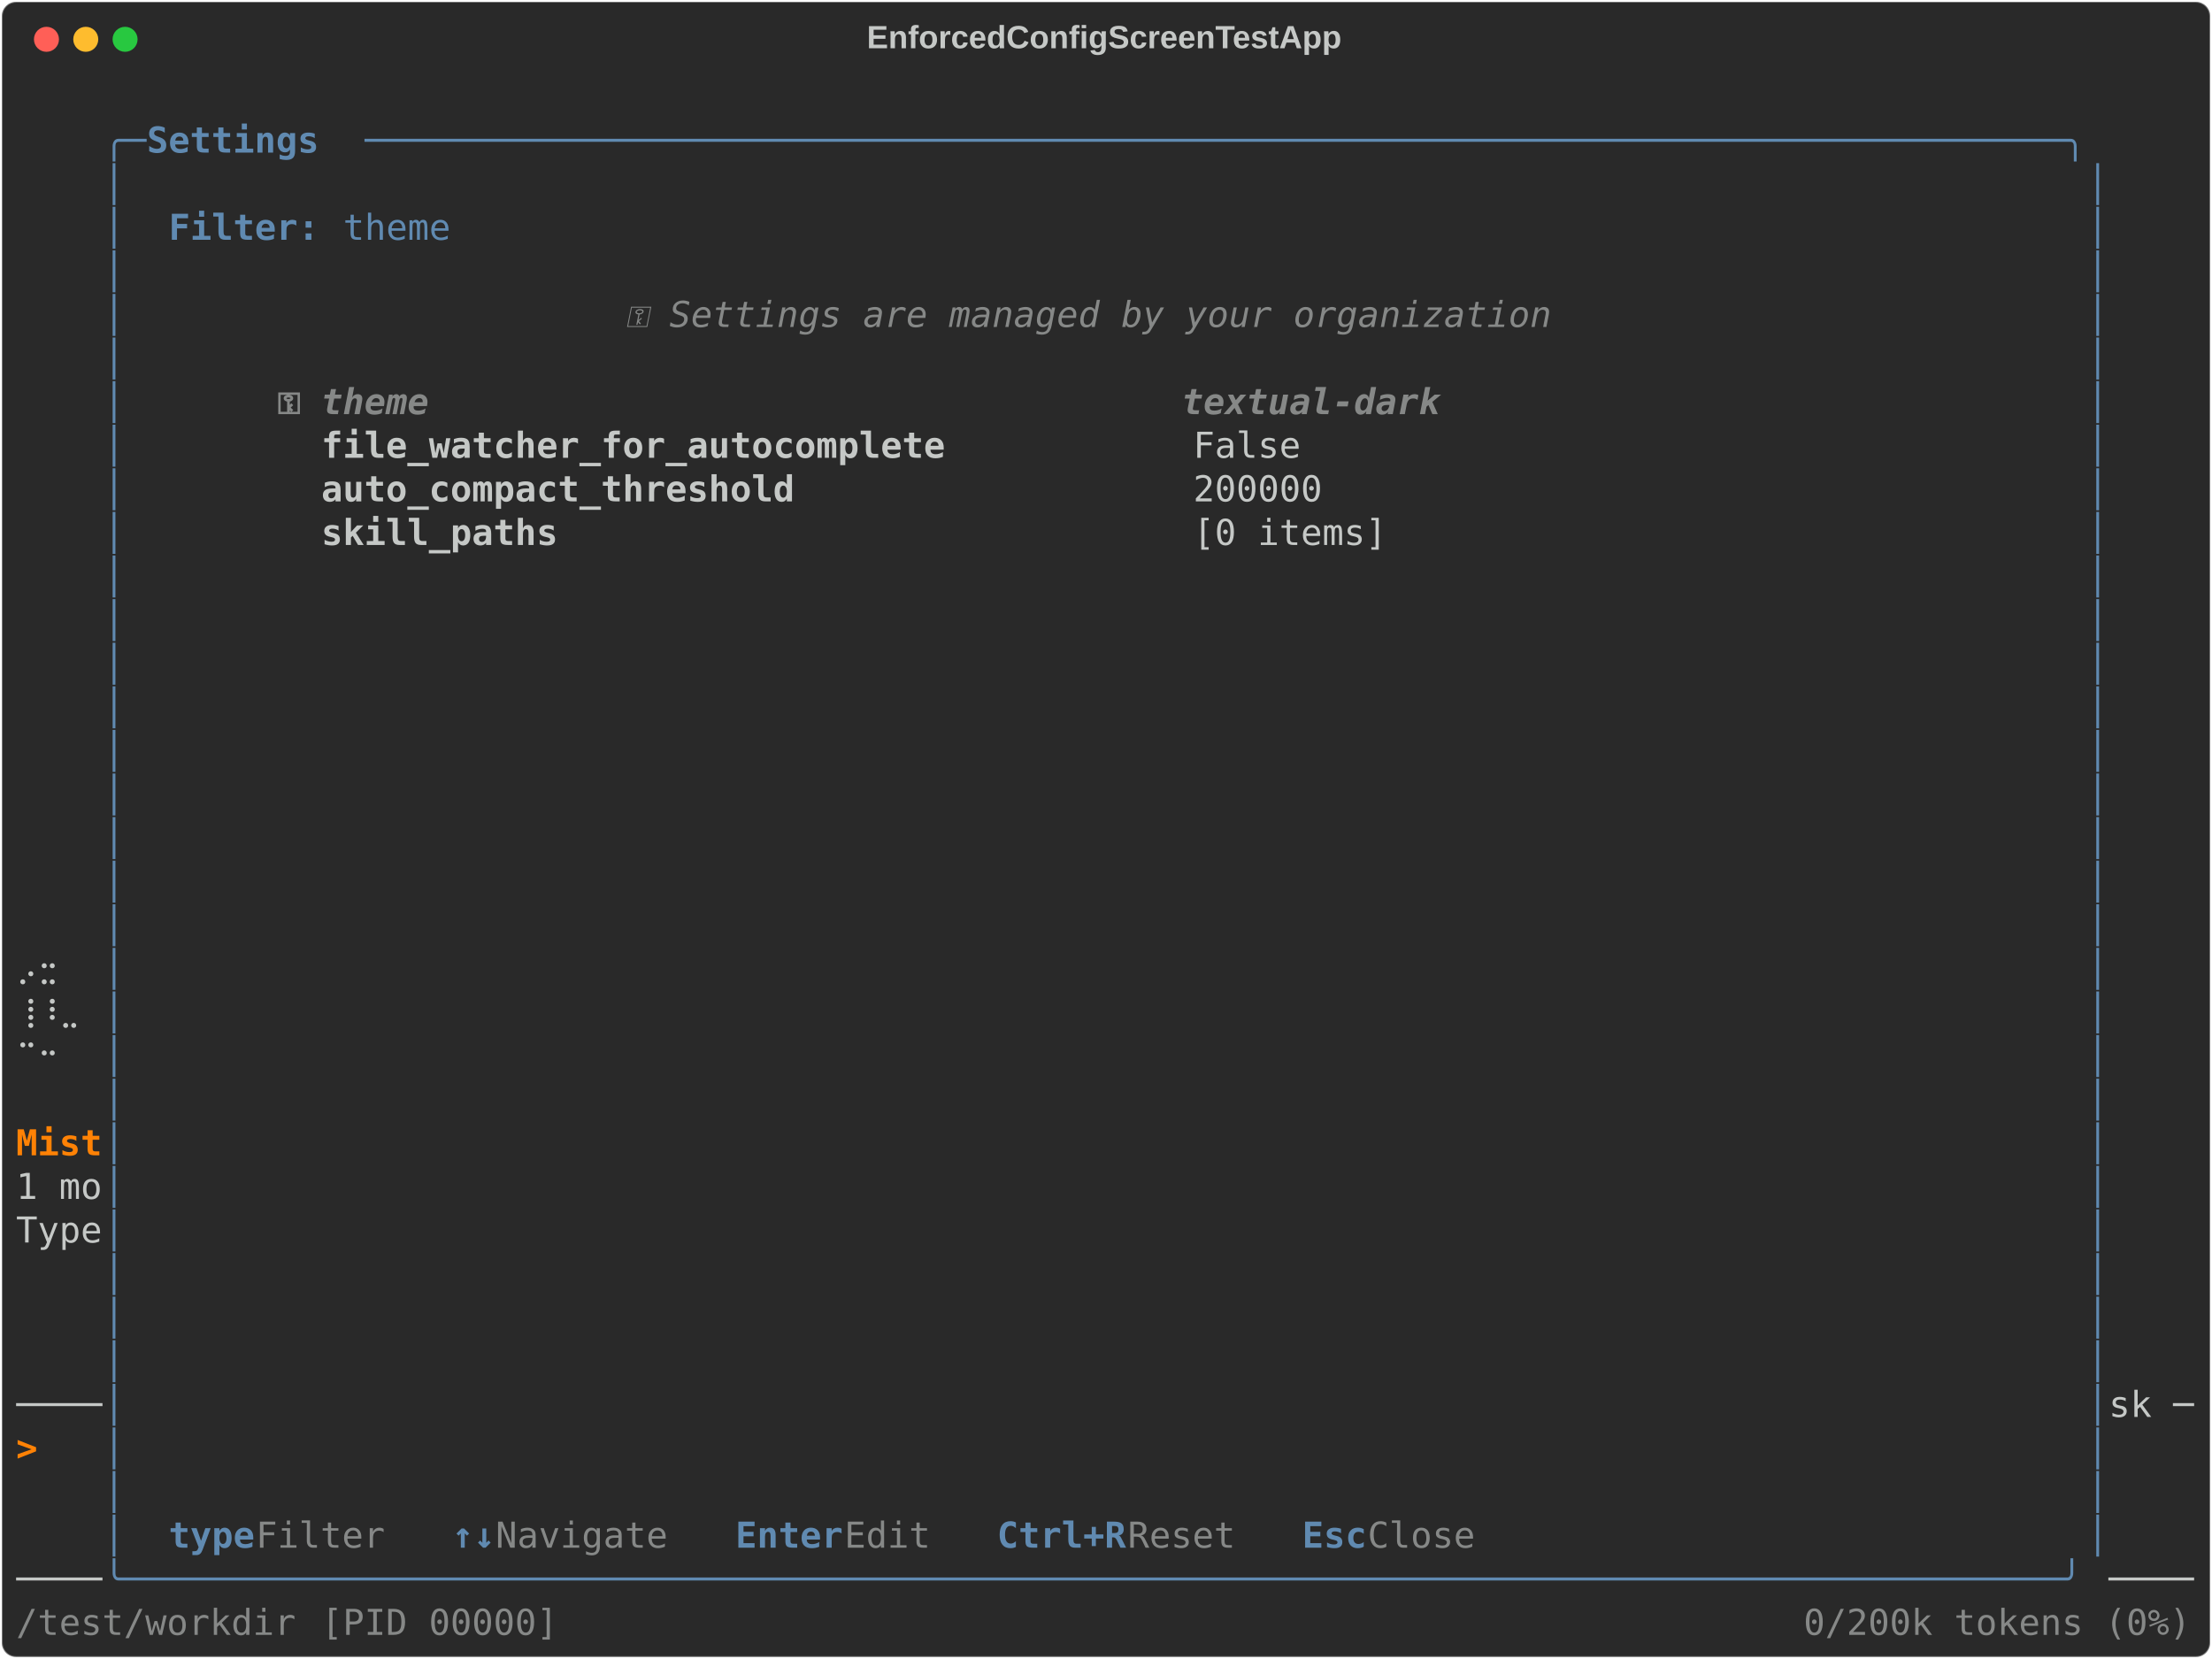
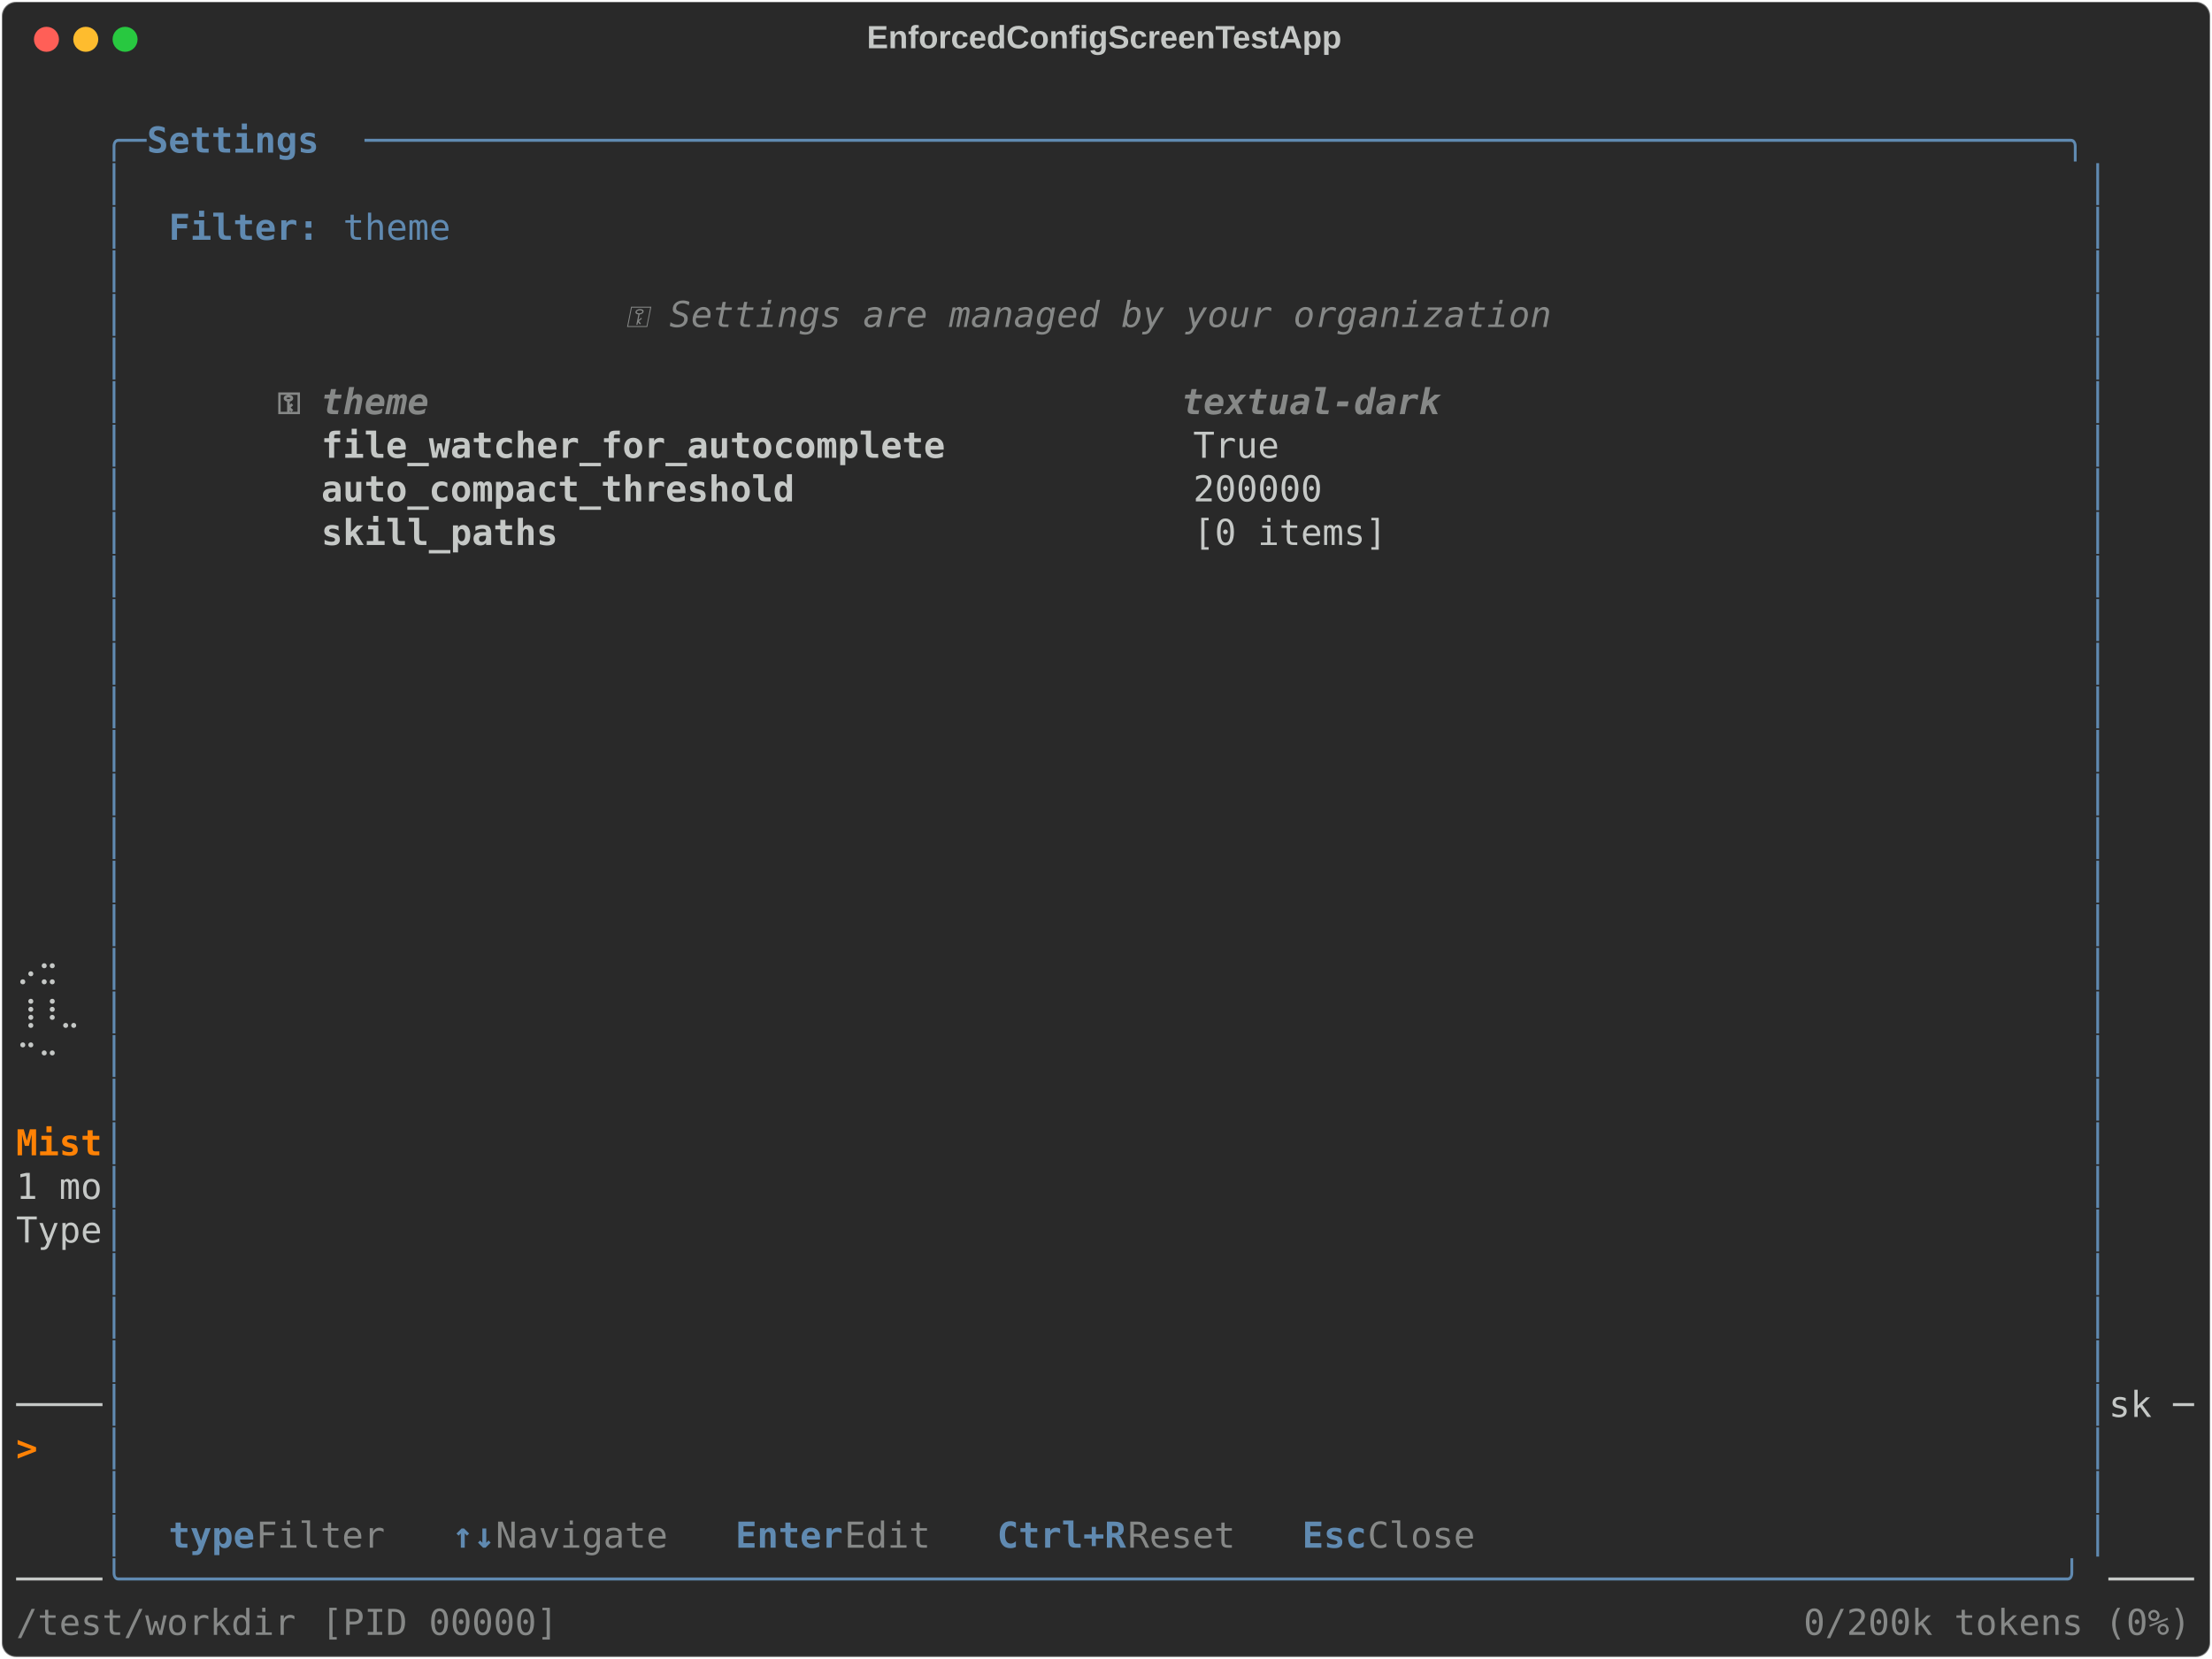
<svg xmlns="http://www.w3.org/2000/svg" class="rich-terminal" viewBox="0 0 1238 928.4">
  <style>

    @font-face {
        font-family: "Fira Code";
        src: local("FiraCode-Regular"),
                url("https://cdnjs.cloudflare.com/ajax/libs/firacode/6.2.0/woff2/FiraCode-Regular.woff2") format("woff2"),
                url("https://cdnjs.cloudflare.com/ajax/libs/firacode/6.2.0/woff/FiraCode-Regular.woff") format("woff");
        font-style: normal;
        font-weight: 400;
    }
    @font-face {
        font-family: "Fira Code";
        src: local("FiraCode-Bold"),
                url("https://cdnjs.cloudflare.com/ajax/libs/firacode/6.2.0/woff2/FiraCode-Bold.woff2") format("woff2"),
                url("https://cdnjs.cloudflare.com/ajax/libs/firacode/6.2.0/woff/FiraCode-Bold.woff") format("woff");
        font-style: bold;
        font-weight: 700;
    }

    .terminal-matrix {
        font-family: Fira Code, monospace;
        font-size: 20px;
        line-height: 24.4px;
        font-variant-east-asian: full-width;
    }

    .terminal-title {
        font-size: 18px;
        font-weight: bold;
        font-family: arial;
    }

    .terminal-r1 { fill: #c5c8c6 }
.terminal-r2 { fill: #608ab1 }
.terminal-r3 { fill: #608ab1;font-weight: bold }
.terminal-r4 { fill: #868887;font-style: italic; }
.terminal-r5 { fill: #868887;font-weight: bold }
.terminal-r6 { fill: #868887;font-weight: bold;font-style: italic; }
.terminal-r7 { fill: #c5c8c6;font-weight: bold }
.terminal-r8 { fill: #ff8205;font-weight: bold }
.terminal-r9 { fill: #868887 }
    </style>
  <defs>
    <clipPath id="terminal-clip-terminal">
      <rect x="0" y="0" width="1219.0" height="877.4" />
    </clipPath>
    <clipPath id="terminal-line-0">
      <rect x="0" y="1.5" width="1220" height="24.65" />
    </clipPath>
    <clipPath id="terminal-line-1">
      <rect x="0" y="25.9" width="1220" height="24.65" />
    </clipPath>
    <clipPath id="terminal-line-2">
      <rect x="0" y="50.3" width="1220" height="24.65" />
    </clipPath>
    <clipPath id="terminal-line-3">
      <rect x="0" y="74.7" width="1220" height="24.65" />
    </clipPath>
    <clipPath id="terminal-line-4">
      <rect x="0" y="99.1" width="1220" height="24.65" />
    </clipPath>
    <clipPath id="terminal-line-5">
      <rect x="0" y="123.5" width="1220" height="24.65" />
    </clipPath>
    <clipPath id="terminal-line-6">
      <rect x="0" y="147.9" width="1220" height="24.65" />
    </clipPath>
    <clipPath id="terminal-line-7">
      <rect x="0" y="172.3" width="1220" height="24.65" />
    </clipPath>
    <clipPath id="terminal-line-8">
      <rect x="0" y="196.7" width="1220" height="24.65" />
    </clipPath>
    <clipPath id="terminal-line-9">
      <rect x="0" y="221.1" width="1220" height="24.65" />
    </clipPath>
    <clipPath id="terminal-line-10">
      <rect x="0" y="245.5" width="1220" height="24.65" />
    </clipPath>
    <clipPath id="terminal-line-11">
      <rect x="0" y="269.9" width="1220" height="24.65" />
    </clipPath>
    <clipPath id="terminal-line-12">
      <rect x="0" y="294.3" width="1220" height="24.65" />
    </clipPath>
    <clipPath id="terminal-line-13">
      <rect x="0" y="318.7" width="1220" height="24.65" />
    </clipPath>
    <clipPath id="terminal-line-14">
      <rect x="0" y="343.1" width="1220" height="24.65" />
    </clipPath>
    <clipPath id="terminal-line-15">
      <rect x="0" y="367.5" width="1220" height="24.65" />
    </clipPath>
    <clipPath id="terminal-line-16">
      <rect x="0" y="391.9" width="1220" height="24.65" />
    </clipPath>
    <clipPath id="terminal-line-17">
      <rect x="0" y="416.3" width="1220" height="24.65" />
    </clipPath>
    <clipPath id="terminal-line-18">
      <rect x="0" y="440.7" width="1220" height="24.65" />
    </clipPath>
    <clipPath id="terminal-line-19">
      <rect x="0" y="465.1" width="1220" height="24.65" />
    </clipPath>
    <clipPath id="terminal-line-20">
      <rect x="0" y="489.5" width="1220" height="24.65" />
    </clipPath>
    <clipPath id="terminal-line-21">
      <rect x="0" y="513.9" width="1220" height="24.65" />
    </clipPath>
    <clipPath id="terminal-line-22">
      <rect x="0" y="538.3" width="1220" height="24.65" />
    </clipPath>
    <clipPath id="terminal-line-23">
      <rect x="0" y="562.7" width="1220" height="24.65" />
    </clipPath>
    <clipPath id="terminal-line-24">
      <rect x="0" y="587.1" width="1220" height="24.65" />
    </clipPath>
    <clipPath id="terminal-line-25">
      <rect x="0" y="611.5" width="1220" height="24.65" />
    </clipPath>
    <clipPath id="terminal-line-26">
      <rect x="0" y="635.9" width="1220" height="24.65" />
    </clipPath>
    <clipPath id="terminal-line-27">
      <rect x="0" y="660.3" width="1220" height="24.65" />
    </clipPath>
    <clipPath id="terminal-line-28">
      <rect x="0" y="684.7" width="1220" height="24.65" />
    </clipPath>
    <clipPath id="terminal-line-29">
      <rect x="0" y="709.1" width="1220" height="24.65" />
    </clipPath>
    <clipPath id="terminal-line-30">
      <rect x="0" y="733.5" width="1220" height="24.65" />
    </clipPath>
    <clipPath id="terminal-line-31">
      <rect x="0" y="757.9" width="1220" height="24.65" />
    </clipPath>
    <clipPath id="terminal-line-32">
      <rect x="0" y="782.3" width="1220" height="24.65" />
    </clipPath>
    <clipPath id="terminal-line-33">
      <rect x="0" y="806.7" width="1220" height="24.65" />
    </clipPath>
    <clipPath id="terminal-line-34">
      <rect x="0" y="831.1" width="1220" height="24.65" />
    </clipPath>
  </defs>
  <rect fill="#292929" stroke="rgba(255,255,255,0.35)" stroke-width="1" x="1" y="1" width="1236" height="926.4" rx="8" />
  <text class="terminal-title" fill="#c5c8c6" text-anchor="middle" x="618" y="27">EnforcedConfigScreenTestApp</text>
  <g transform="translate(26,22)">
    <circle cx="0" cy="0" r="7" fill="#ff5f57" />
    <circle cx="22" cy="0" r="7" fill="#febc2e" />
    <circle cx="44" cy="0" r="7" fill="#28c840" />
  </g>
  <g transform="translate(9, 41)" clip-path="url(#terminal-clip-terminal)">
    <g class="terminal-matrix">
      <text class="terminal-r1" x="1220" y="20" textLength="12.2" clip-path="url(#terminal-line-0)">
</text>
      <text class="terminal-r2" x="48.8" y="44.4" textLength="24.4" clip-path="url(#terminal-line-1)">╭─</text>
      <text class="terminal-r3" x="73.2" y="44.4" textLength="122" clip-path="url(#terminal-line-1)"> Settings </text>
      <text class="terminal-r2" x="195.2" y="44.4" textLength="976" clip-path="url(#terminal-line-1)">───────────────────────────────────────────────────────────────────────────────╮</text>
      <text class="terminal-r1" x="1220" y="44.4" textLength="12.2" clip-path="url(#terminal-line-1)">
</text>
      <text class="terminal-r2" x="48.8" y="68.8" textLength="12.2" clip-path="url(#terminal-line-2)">│</text>
      <text class="terminal-r2" x="1159" y="68.8" textLength="12.2" clip-path="url(#terminal-line-2)">│</text>
      <text class="terminal-r1" x="1220" y="68.8" textLength="12.2" clip-path="url(#terminal-line-2)">
</text>
      <text class="terminal-r2" x="48.8" y="93.2" textLength="12.2" clip-path="url(#terminal-line-3)">│</text>
      <text class="terminal-r3" x="85.4" y="93.2" textLength="97.6" clip-path="url(#terminal-line-3)">Filter: </text>
      <text class="terminal-r2" x="183" y="93.2" textLength="61" clip-path="url(#terminal-line-3)">theme</text>
      <text class="terminal-r2" x="1159" y="93.2" textLength="12.2" clip-path="url(#terminal-line-3)">│</text>
      <text class="terminal-r1" x="1220" y="93.2" textLength="12.2" clip-path="url(#terminal-line-3)">
</text>
      <text class="terminal-r2" x="48.8" y="117.6" textLength="12.2" clip-path="url(#terminal-line-4)">│</text>
      <text class="terminal-r2" x="1159" y="117.6" textLength="12.2" clip-path="url(#terminal-line-4)">│</text>
      <text class="terminal-r1" x="1220" y="117.6" textLength="12.2" clip-path="url(#terminal-line-4)">
</text>
      <text class="terminal-r2" x="48.8" y="142" textLength="12.2" clip-path="url(#terminal-line-5)">│</text>
      <text class="terminal-r4" x="341.6" y="142" textLength="524.6" clip-path="url(#terminal-line-5)">⚿ Settings are managed by your organization</text>
      <text class="terminal-r2" x="1159" y="142" textLength="12.2" clip-path="url(#terminal-line-5)">│</text>
      <text class="terminal-r1" x="1220" y="142" textLength="12.2" clip-path="url(#terminal-line-5)">
</text>
      <text class="terminal-r2" x="48.8" y="166.4" textLength="12.2" clip-path="url(#terminal-line-6)">│</text>
      <text class="terminal-r2" x="1159" y="166.4" textLength="12.2" clip-path="url(#terminal-line-6)">│</text>
      <text class="terminal-r1" x="1220" y="166.4" textLength="12.2" clip-path="url(#terminal-line-6)">
</text>
      <text class="terminal-r2" x="48.8" y="190.8" textLength="12.2" clip-path="url(#terminal-line-7)">│</text>
      <text class="terminal-r5" x="146.4" y="190.8" textLength="24.4" clip-path="url(#terminal-line-7)">⚿ </text>
      <text class="terminal-r6" x="170.8" y="190.8" textLength="634.4" clip-path="url(#terminal-line-7)">theme                                   textual-dark</text>
      <text class="terminal-r2" x="1159" y="190.8" textLength="12.2" clip-path="url(#terminal-line-7)">│</text>
      <text class="terminal-r1" x="1220" y="190.8" textLength="12.2" clip-path="url(#terminal-line-7)">
</text>
      <text class="terminal-r2" x="48.8" y="215.2" textLength="12.2" clip-path="url(#terminal-line-8)">│</text>
      <text class="terminal-r7" x="170.8" y="215.2" textLength="353.8" clip-path="url(#terminal-line-8)">file_watcher_for_autocomplete</text>
-       <text class="terminal-r1" x="658.8" y="215.2" textLength="61" clip-path="url(#terminal-line-8)">False</text>
+       <text class="terminal-r1" x="658.8" y="215.2" textLength="48.8" clip-path="url(#terminal-line-8)">True</text>
      <text class="terminal-r2" x="1159" y="215.2" textLength="12.2" clip-path="url(#terminal-line-8)">│</text>
      <text class="terminal-r1" x="1220" y="215.2" textLength="12.2" clip-path="url(#terminal-line-8)">
</text>
      <text class="terminal-r2" x="48.8" y="239.6" textLength="12.2" clip-path="url(#terminal-line-9)">│</text>
      <text class="terminal-r7" x="170.8" y="239.6" textLength="268.4" clip-path="url(#terminal-line-9)">auto_compact_threshold</text>
      <text class="terminal-r1" x="658.8" y="239.6" textLength="73.2" clip-path="url(#terminal-line-9)">200000</text>
      <text class="terminal-r2" x="1159" y="239.6" textLength="12.2" clip-path="url(#terminal-line-9)">│</text>
      <text class="terminal-r1" x="1220" y="239.6" textLength="12.2" clip-path="url(#terminal-line-9)">
</text>
      <text class="terminal-r2" x="48.8" y="264" textLength="12.2" clip-path="url(#terminal-line-10)">│</text>
      <text class="terminal-r7" x="170.8" y="264" textLength="134.2" clip-path="url(#terminal-line-10)">skill_paths</text>
      <text class="terminal-r1" x="658.8" y="264" textLength="109.8" clip-path="url(#terminal-line-10)">[0 items]</text>
      <text class="terminal-r2" x="1159" y="264" textLength="12.2" clip-path="url(#terminal-line-10)">│</text>
      <text class="terminal-r1" x="1220" y="264" textLength="12.2" clip-path="url(#terminal-line-10)">
</text>
      <text class="terminal-r2" x="48.8" y="288.4" textLength="12.2" clip-path="url(#terminal-line-11)">│</text>
      <text class="terminal-r2" x="1159" y="288.4" textLength="12.2" clip-path="url(#terminal-line-11)">│</text>
      <text class="terminal-r1" x="1220" y="288.4" textLength="12.2" clip-path="url(#terminal-line-11)">
</text>
      <text class="terminal-r2" x="48.8" y="312.8" textLength="12.2" clip-path="url(#terminal-line-12)">│</text>
      <text class="terminal-r2" x="1159" y="312.8" textLength="12.2" clip-path="url(#terminal-line-12)">│</text>
      <text class="terminal-r1" x="1220" y="312.8" textLength="12.2" clip-path="url(#terminal-line-12)">
</text>
      <text class="terminal-r2" x="48.8" y="337.2" textLength="12.2" clip-path="url(#terminal-line-13)">│</text>
      <text class="terminal-r2" x="1159" y="337.2" textLength="12.2" clip-path="url(#terminal-line-13)">│</text>
      <text class="terminal-r1" x="1220" y="337.2" textLength="12.2" clip-path="url(#terminal-line-13)">
</text>
      <text class="terminal-r2" x="48.8" y="361.6" textLength="12.2" clip-path="url(#terminal-line-14)">│</text>
      <text class="terminal-r2" x="1159" y="361.6" textLength="12.2" clip-path="url(#terminal-line-14)">│</text>
      <text class="terminal-r1" x="1220" y="361.6" textLength="12.2" clip-path="url(#terminal-line-14)">
</text>
      <text class="terminal-r2" x="48.8" y="386" textLength="12.2" clip-path="url(#terminal-line-15)">│</text>
      <text class="terminal-r2" x="1159" y="386" textLength="12.2" clip-path="url(#terminal-line-15)">│</text>
      <text class="terminal-r1" x="1220" y="386" textLength="12.2" clip-path="url(#terminal-line-15)">
</text>
      <text class="terminal-r2" x="48.8" y="410.4" textLength="12.2" clip-path="url(#terminal-line-16)">│</text>
      <text class="terminal-r2" x="1159" y="410.4" textLength="12.2" clip-path="url(#terminal-line-16)">│</text>
      <text class="terminal-r1" x="1220" y="410.4" textLength="12.2" clip-path="url(#terminal-line-16)">
</text>
      <text class="terminal-r2" x="48.8" y="434.8" textLength="12.2" clip-path="url(#terminal-line-17)">│</text>
      <text class="terminal-r2" x="1159" y="434.8" textLength="12.2" clip-path="url(#terminal-line-17)">│</text>
      <text class="terminal-r1" x="1220" y="434.8" textLength="12.2" clip-path="url(#terminal-line-17)">
</text>
      <text class="terminal-r2" x="48.8" y="459.2" textLength="12.2" clip-path="url(#terminal-line-18)">│</text>
      <text class="terminal-r2" x="1159" y="459.2" textLength="12.2" clip-path="url(#terminal-line-18)">│</text>
      <text class="terminal-r1" x="1220" y="459.2" textLength="12.2" clip-path="url(#terminal-line-18)">
</text>
      <text class="terminal-r2" x="48.8" y="483.6" textLength="12.2" clip-path="url(#terminal-line-19)">│</text>
      <text class="terminal-r2" x="1159" y="483.6" textLength="12.2" clip-path="url(#terminal-line-19)">│</text>
      <text class="terminal-r1" x="1220" y="483.6" textLength="12.2" clip-path="url(#terminal-line-19)">
</text>
      <text class="terminal-r1" x="0" y="508" textLength="48.8" clip-path="url(#terminal-line-20)">  ⡠⣒</text>
      <text class="terminal-r2" x="48.8" y="508" textLength="12.2" clip-path="url(#terminal-line-20)">│</text>
      <text class="terminal-r2" x="1159" y="508" textLength="12.2" clip-path="url(#terminal-line-20)">│</text>
      <text class="terminal-r1" x="1220" y="508" textLength="12.2" clip-path="url(#terminal-line-20)">
</text>
      <text class="terminal-r1" x="0" y="532.4" textLength="48.8" clip-path="url(#terminal-line-21)"> ⢸⠸⣀</text>
      <text class="terminal-r2" x="48.8" y="532.4" textLength="12.2" clip-path="url(#terminal-line-21)">│</text>
      <text class="terminal-r2" x="1159" y="532.4" textLength="12.2" clip-path="url(#terminal-line-21)">│</text>
      <text class="terminal-r1" x="1220" y="532.4" textLength="12.2" clip-path="url(#terminal-line-21)">
</text>
      <text class="terminal-r1" x="0" y="556.8" textLength="48.8" clip-path="url(#terminal-line-22)">  ⠉⠒</text>
      <text class="terminal-r2" x="48.8" y="556.8" textLength="12.2" clip-path="url(#terminal-line-22)">│</text>
      <text class="terminal-r2" x="1159" y="556.8" textLength="12.2" clip-path="url(#terminal-line-22)">│</text>
      <text class="terminal-r1" x="1220" y="556.8" textLength="12.2" clip-path="url(#terminal-line-22)">
</text>
      <text class="terminal-r2" x="48.8" y="581.2" textLength="12.2" clip-path="url(#terminal-line-23)">│</text>
      <text class="terminal-r2" x="1159" y="581.2" textLength="12.2" clip-path="url(#terminal-line-23)">│</text>
      <text class="terminal-r1" x="1220" y="581.2" textLength="12.2" clip-path="url(#terminal-line-23)">
</text>
      <text class="terminal-r8" x="0" y="605.6" textLength="48.8" clip-path="url(#terminal-line-24)">Mist</text>
      <text class="terminal-r2" x="48.8" y="605.6" textLength="12.2" clip-path="url(#terminal-line-24)">│</text>
      <text class="terminal-r2" x="1159" y="605.6" textLength="12.2" clip-path="url(#terminal-line-24)">│</text>
      <text class="terminal-r1" x="1220" y="605.6" textLength="12.2" clip-path="url(#terminal-line-24)">
</text>
      <text class="terminal-r1" x="0" y="630" textLength="48.8" clip-path="url(#terminal-line-25)">1 mo</text>
      <text class="terminal-r2" x="48.8" y="630" textLength="12.2" clip-path="url(#terminal-line-25)">│</text>
      <text class="terminal-r2" x="1159" y="630" textLength="12.2" clip-path="url(#terminal-line-25)">│</text>
      <text class="terminal-r1" x="1220" y="630" textLength="12.2" clip-path="url(#terminal-line-25)">
</text>
      <text class="terminal-r1" x="0" y="654.4" textLength="48.8" clip-path="url(#terminal-line-26)">Type</text>
      <text class="terminal-r2" x="48.8" y="654.4" textLength="12.2" clip-path="url(#terminal-line-26)">│</text>
      <text class="terminal-r2" x="1159" y="654.4" textLength="12.2" clip-path="url(#terminal-line-26)">│</text>
      <text class="terminal-r1" x="1220" y="654.4" textLength="12.2" clip-path="url(#terminal-line-26)">
</text>
      <text class="terminal-r2" x="48.8" y="678.8" textLength="12.2" clip-path="url(#terminal-line-27)">│</text>
      <text class="terminal-r2" x="1159" y="678.8" textLength="12.2" clip-path="url(#terminal-line-27)">│</text>
      <text class="terminal-r1" x="1220" y="678.8" textLength="12.2" clip-path="url(#terminal-line-27)">
</text>
      <text class="terminal-r2" x="48.8" y="703.2" textLength="12.2" clip-path="url(#terminal-line-28)">│</text>
      <text class="terminal-r2" x="1159" y="703.2" textLength="12.2" clip-path="url(#terminal-line-28)">│</text>
      <text class="terminal-r1" x="1220" y="703.2" textLength="12.2" clip-path="url(#terminal-line-28)">
</text>
      <text class="terminal-r2" x="48.8" y="727.6" textLength="12.2" clip-path="url(#terminal-line-29)">│</text>
      <text class="terminal-r2" x="1159" y="727.6" textLength="12.2" clip-path="url(#terminal-line-29)">│</text>
      <text class="terminal-r1" x="1220" y="727.6" textLength="12.2" clip-path="url(#terminal-line-29)">
</text>
      <text class="terminal-r1" x="0" y="752" textLength="48.8" clip-path="url(#terminal-line-30)">────</text>
      <text class="terminal-r2" x="48.8" y="752" textLength="12.2" clip-path="url(#terminal-line-30)">│</text>
      <text class="terminal-r2" x="1159" y="752" textLength="12.2" clip-path="url(#terminal-line-30)">│</text>
      <text class="terminal-r1" x="1171.2" y="752" textLength="48.8" clip-path="url(#terminal-line-30)">sk ─</text>
      <text class="terminal-r1" x="1220" y="752" textLength="12.2" clip-path="url(#terminal-line-30)">
</text>
      <text class="terminal-r8" x="0" y="776.4" textLength="12.2" clip-path="url(#terminal-line-31)">&gt;</text>
      <text class="terminal-r2" x="48.8" y="776.4" textLength="12.2" clip-path="url(#terminal-line-31)">│</text>
      <text class="terminal-r2" x="1159" y="776.4" textLength="12.2" clip-path="url(#terminal-line-31)">│</text>
      <text class="terminal-r1" x="1220" y="776.4" textLength="12.2" clip-path="url(#terminal-line-31)">
</text>
      <text class="terminal-r2" x="48.8" y="800.8" textLength="12.2" clip-path="url(#terminal-line-32)">│</text>
      <text class="terminal-r2" x="1159" y="800.8" textLength="12.2" clip-path="url(#terminal-line-32)">│</text>
      <text class="terminal-r1" x="1220" y="800.8" textLength="12.2" clip-path="url(#terminal-line-32)">
</text>
      <text class="terminal-r2" x="48.8" y="825.2" textLength="12.2" clip-path="url(#terminal-line-33)">│</text>
      <text class="terminal-r3" x="85.4" y="825.2" textLength="48.8" clip-path="url(#terminal-line-33)">type</text>
      <text class="terminal-r9" x="134.2" y="825.2" textLength="109.8" clip-path="url(#terminal-line-33)"> Filter  </text>
      <text class="terminal-r3" x="244" y="825.2" textLength="24.4" clip-path="url(#terminal-line-33)">↑↓</text>
      <text class="terminal-r9" x="268.4" y="825.2" textLength="134.2" clip-path="url(#terminal-line-33)"> Navigate  </text>
      <text class="terminal-r3" x="402.6" y="825.2" textLength="61" clip-path="url(#terminal-line-33)">Enter</text>
      <text class="terminal-r9" x="463.6" y="825.2" textLength="85.4" clip-path="url(#terminal-line-33)"> Edit  </text>
      <text class="terminal-r3" x="549" y="825.2" textLength="73.2" clip-path="url(#terminal-line-33)">Ctrl+R</text>
      <text class="terminal-r9" x="622.2" y="825.2" textLength="97.6" clip-path="url(#terminal-line-33)"> Reset  </text>
      <text class="terminal-r3" x="719.8" y="825.2" textLength="36.6" clip-path="url(#terminal-line-33)">Esc</text>
      <text class="terminal-r9" x="756.4" y="825.2" textLength="73.2" clip-path="url(#terminal-line-33)"> Close</text>
      <text class="terminal-r2" x="1159" y="825.2" textLength="12.2" clip-path="url(#terminal-line-33)">│</text>
      <text class="terminal-r1" x="1220" y="825.2" textLength="12.2" clip-path="url(#terminal-line-33)">
</text>
      <text class="terminal-r1" x="0" y="849.6" textLength="48.8" clip-path="url(#terminal-line-34)">────</text>
      <text class="terminal-r2" x="48.8" y="849.6" textLength="1122.4" clip-path="url(#terminal-line-34)">╰──────────────────────────────────────────────────────────────────────────────────────────╯</text>
      <text class="terminal-r1" x="1171.2" y="849.6" textLength="48.8" clip-path="url(#terminal-line-34)">────</text>
      <text class="terminal-r1" x="1220" y="849.6" textLength="12.2" clip-path="url(#terminal-line-34)">
</text>
      <text class="terminal-r9" x="0" y="874" textLength="158.6" clip-path="url(#terminal-line-35)">/test/workdir</text>
      <text class="terminal-r9" x="170.8" y="874" textLength="134.2" clip-path="url(#terminal-line-35)">[PID 00000]</text>
      <text class="terminal-r9" x="1000.4" y="874" textLength="219.6" clip-path="url(#terminal-line-35)">0/200k tokens (0%)</text>
    </g>
  </g>
</svg>
